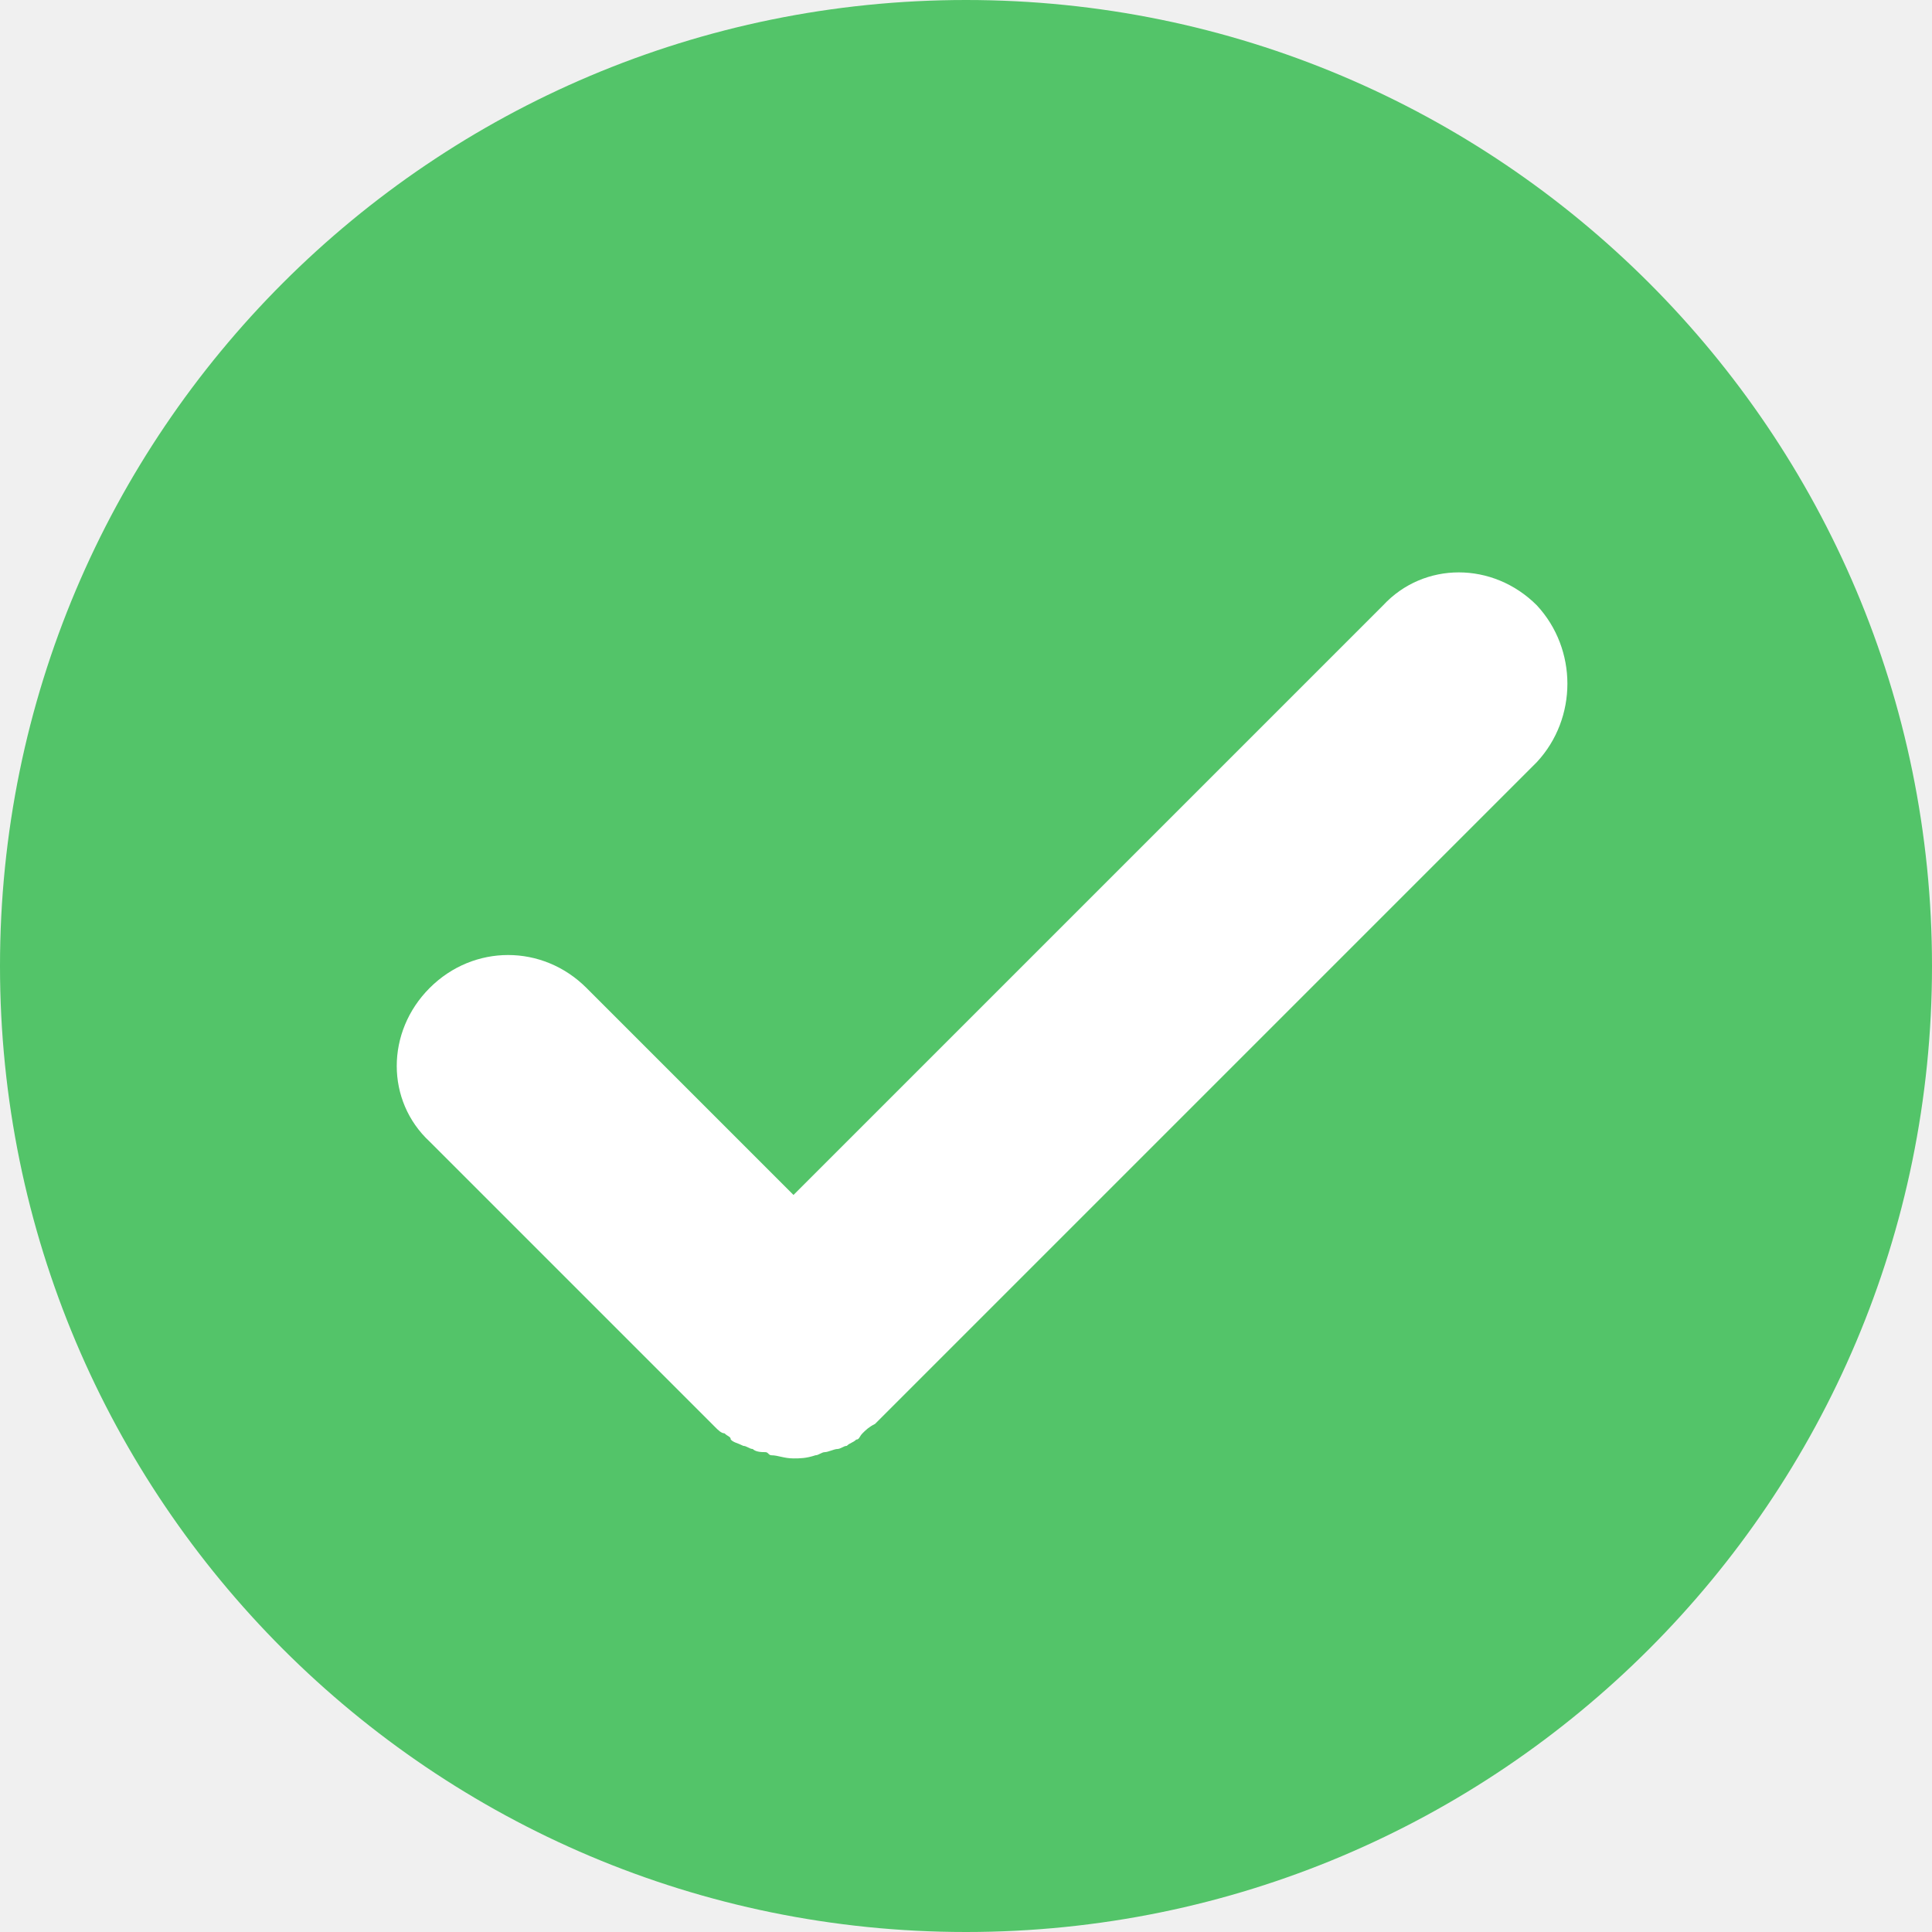
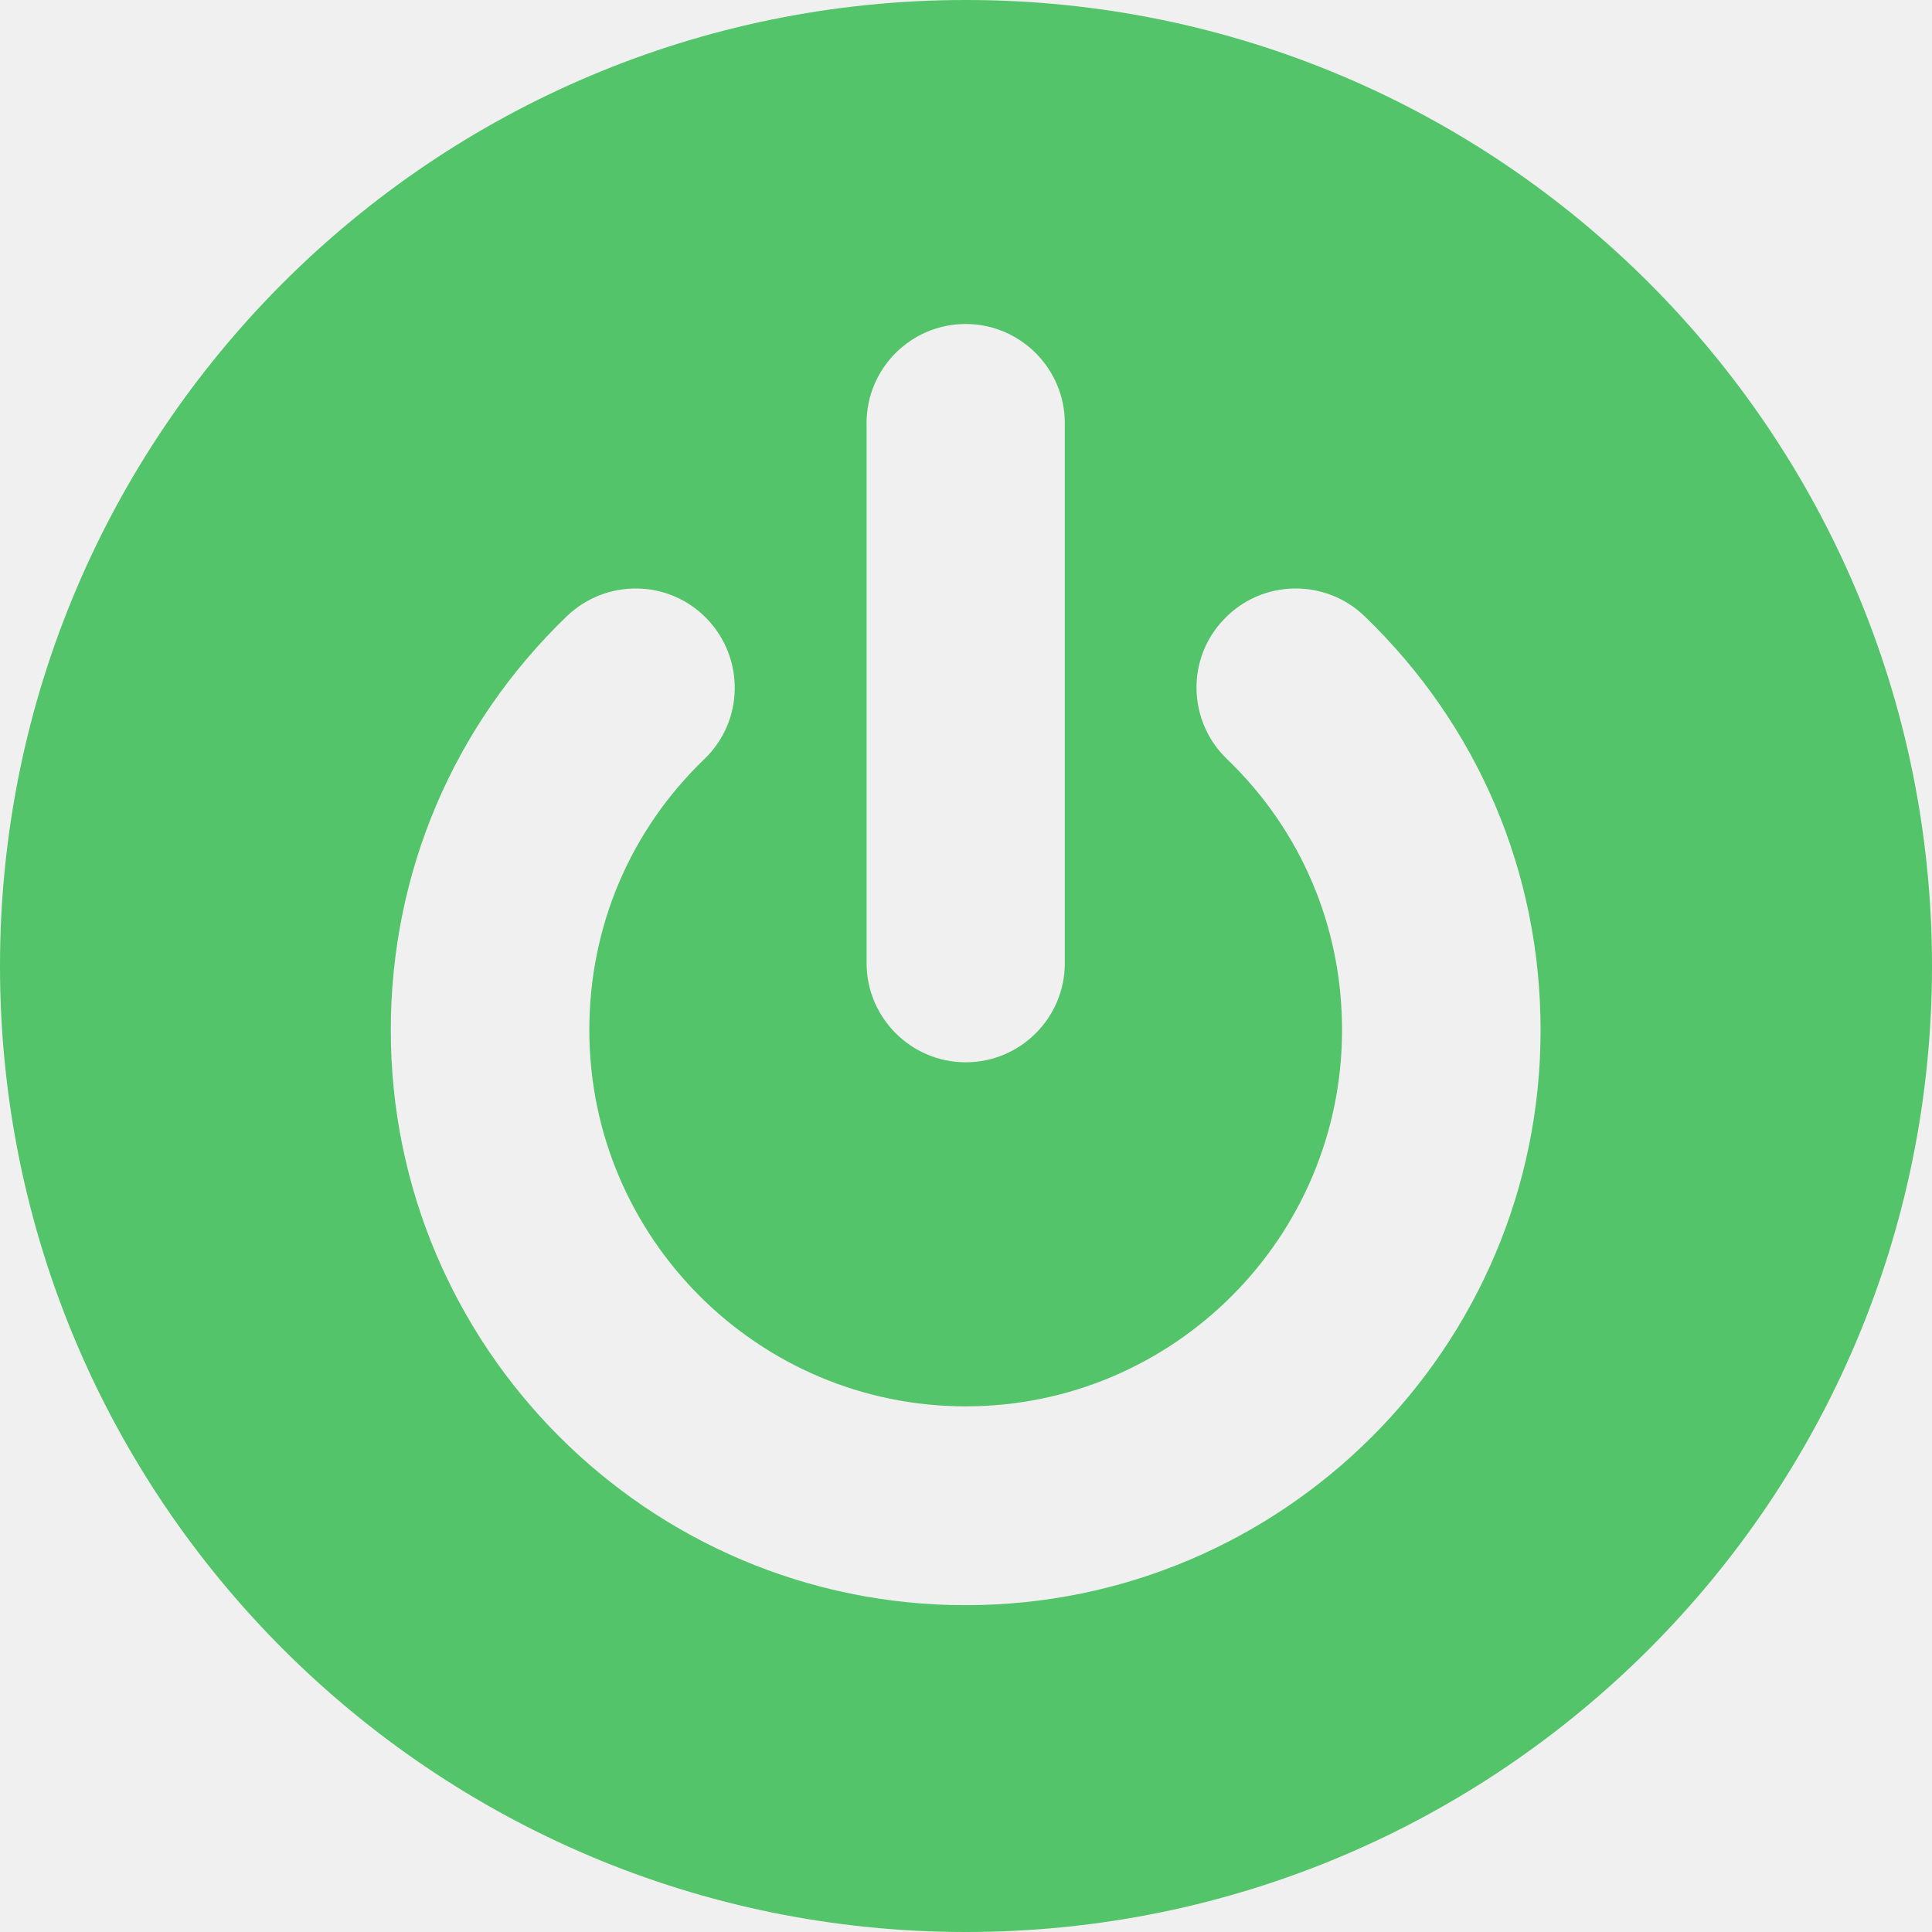
- <svg xmlns="http://www.w3.org/2000/svg" version="1.1" id="Layer_2_00000057131925191428662150000015138191158868132242_" x="0px" y="0px" viewBox="0 0 61.6 61.6" style="enable-background:new 0 0 61.6 61.6;" xml:space="preserve">
-   <style type="text/css">
- 	.st0{fill:#53C469;}
- 	.st1{fill:#FFFFFF;}
- </style>
-   <g id="Layer_1-2_00000015324309340309895890000014725836181367702717_">
-     <g>
-       <circle id="circle2_00000001637081799501310720000015124582373908021387_" class="st0" cx="30.8" cy="30.8" r="30.8" />
-     </g>
-   </g>
-   <path class="st1" d="M49,19.3c-1.4-1.4-3.6-1.4-4.9,0L25.3,38.1l-6.6-6.6c-1.4-1.4-3.6-1.4-5,0s-1.4,3.6,0,4.9l9.1,9.1l0,0l0,0  c0.1,0.1,0.2,0.2,0.3,0.2c0.1,0.1,0.2,0.1,0.2,0.2c0.1,0.1,0.2,0.1,0.4,0.2c0.1,0,0.2,0.1,0.3,0.1c0.1,0.1,0.3,0.1,0.4,0.1  s0.1,0.1,0.2,0.1c0.2,0,0.4,0.1,0.7,0.1c0.2,0,0.4,0,0.7-0.1c0.1,0,0.2-0.1,0.3-0.1c0.1,0,0.3-0.1,0.4-0.1s0.2-0.1,0.3-0.1  c0.1-0.1,0.2-0.1,0.3-0.2c0.1,0,0.1-0.1,0.2-0.2c0.1-0.1,0.2-0.2,0.4-0.3l0,0l0,0L49,24.3C50.3,22.9,50.3,20.7,49,19.3z" />
+ <svg xmlns="http://www.w3.org/2000/svg" id="Layer_2" data-name="Layer 2" width="61.6" height="61.6" viewBox="0 0 61.6 61.6">
+   <defs>
+     <style>
+       .cls-1 {
+         fill: #53c469;
+         stroke-width: 0px;
+       }
+     </style>
+   </defs>
+   <path class="cls-1" d="m30.8,0C13.79,0,0,13.79,0,30.8s13.79,30.8,30.8,30.8,30.8-13.79,30.8-30.8S47.81,0,30.8,0Zm-3.17,13.49c0-1.75,1.42-3.16,3.16-3.16s3.16,1.42,3.16,3.16v17.22c0,1.75-1.42,3.16-3.16,3.16s-3.16-1.42-3.16-3.16V13.49Zm3.16,37.69c-10.11,0-18.33-8.22-18.33-18.33,0-5.02,1.99-9.71,5.61-13.2,1.26-1.21,3.26-1.18,4.47.08,1.21,1.26,1.18,3.26-.08,4.47-2.37,2.28-3.67,5.35-3.67,8.64,0,6.62,5.38,12,12,12s12-5.38,12-12c0-3.29-1.3-6.36-3.67-8.64-1.26-1.21-1.3-3.22-.08-4.47,1.21-1.26,3.22-1.29,4.47-.08,3.62,3.49,5.61,8.17,5.61,13.2,0,10.11-8.22,18.33-18.33,18.33Z" />
</svg>
